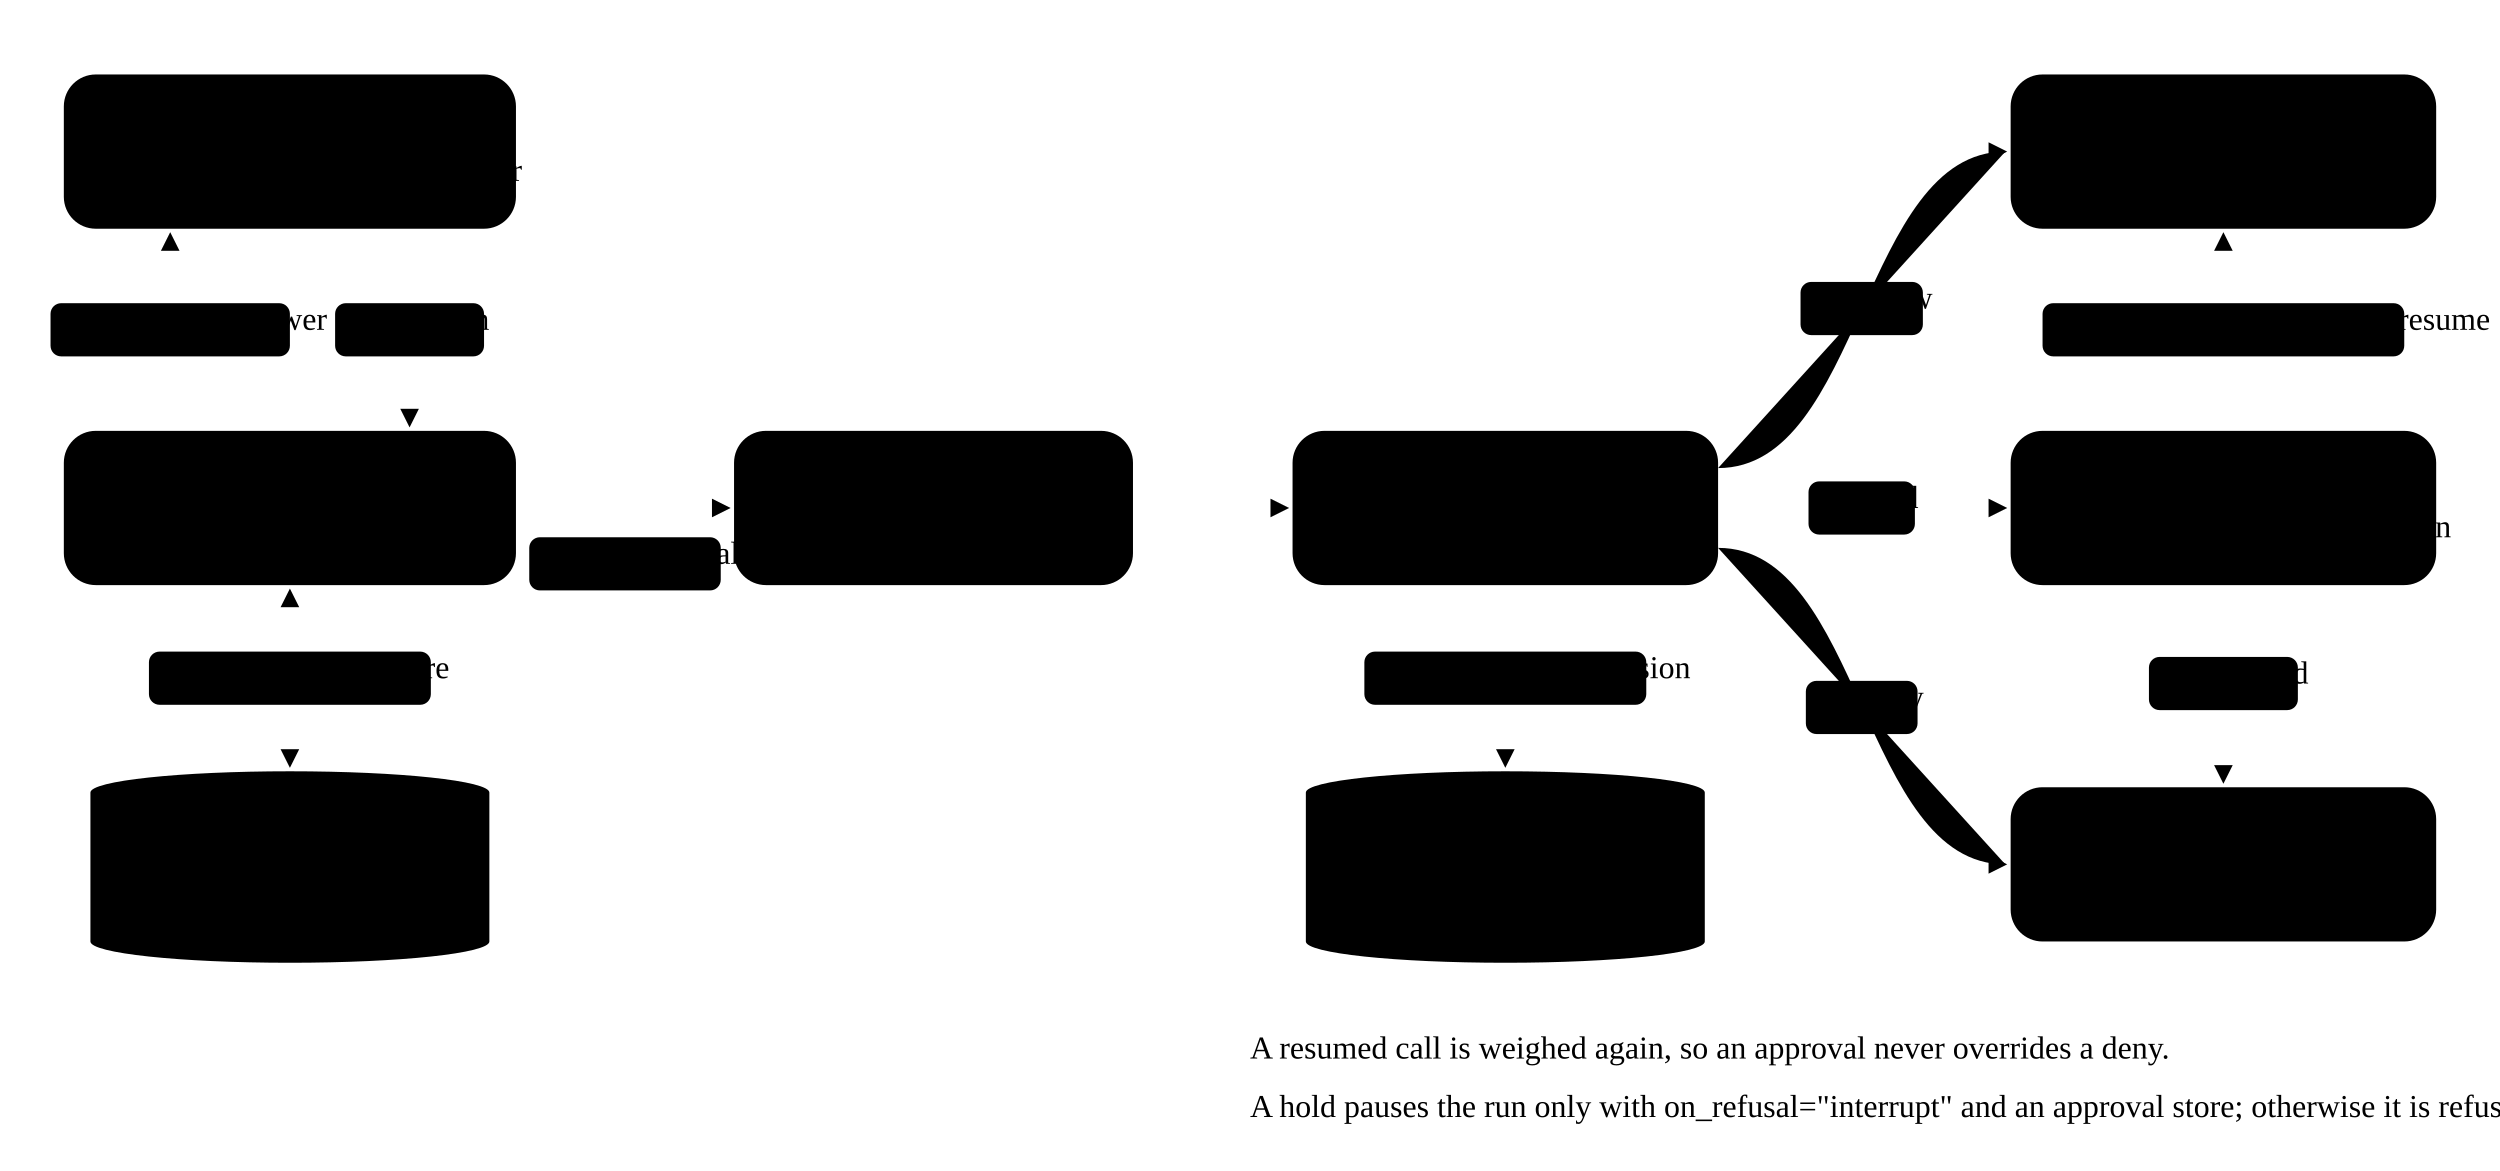
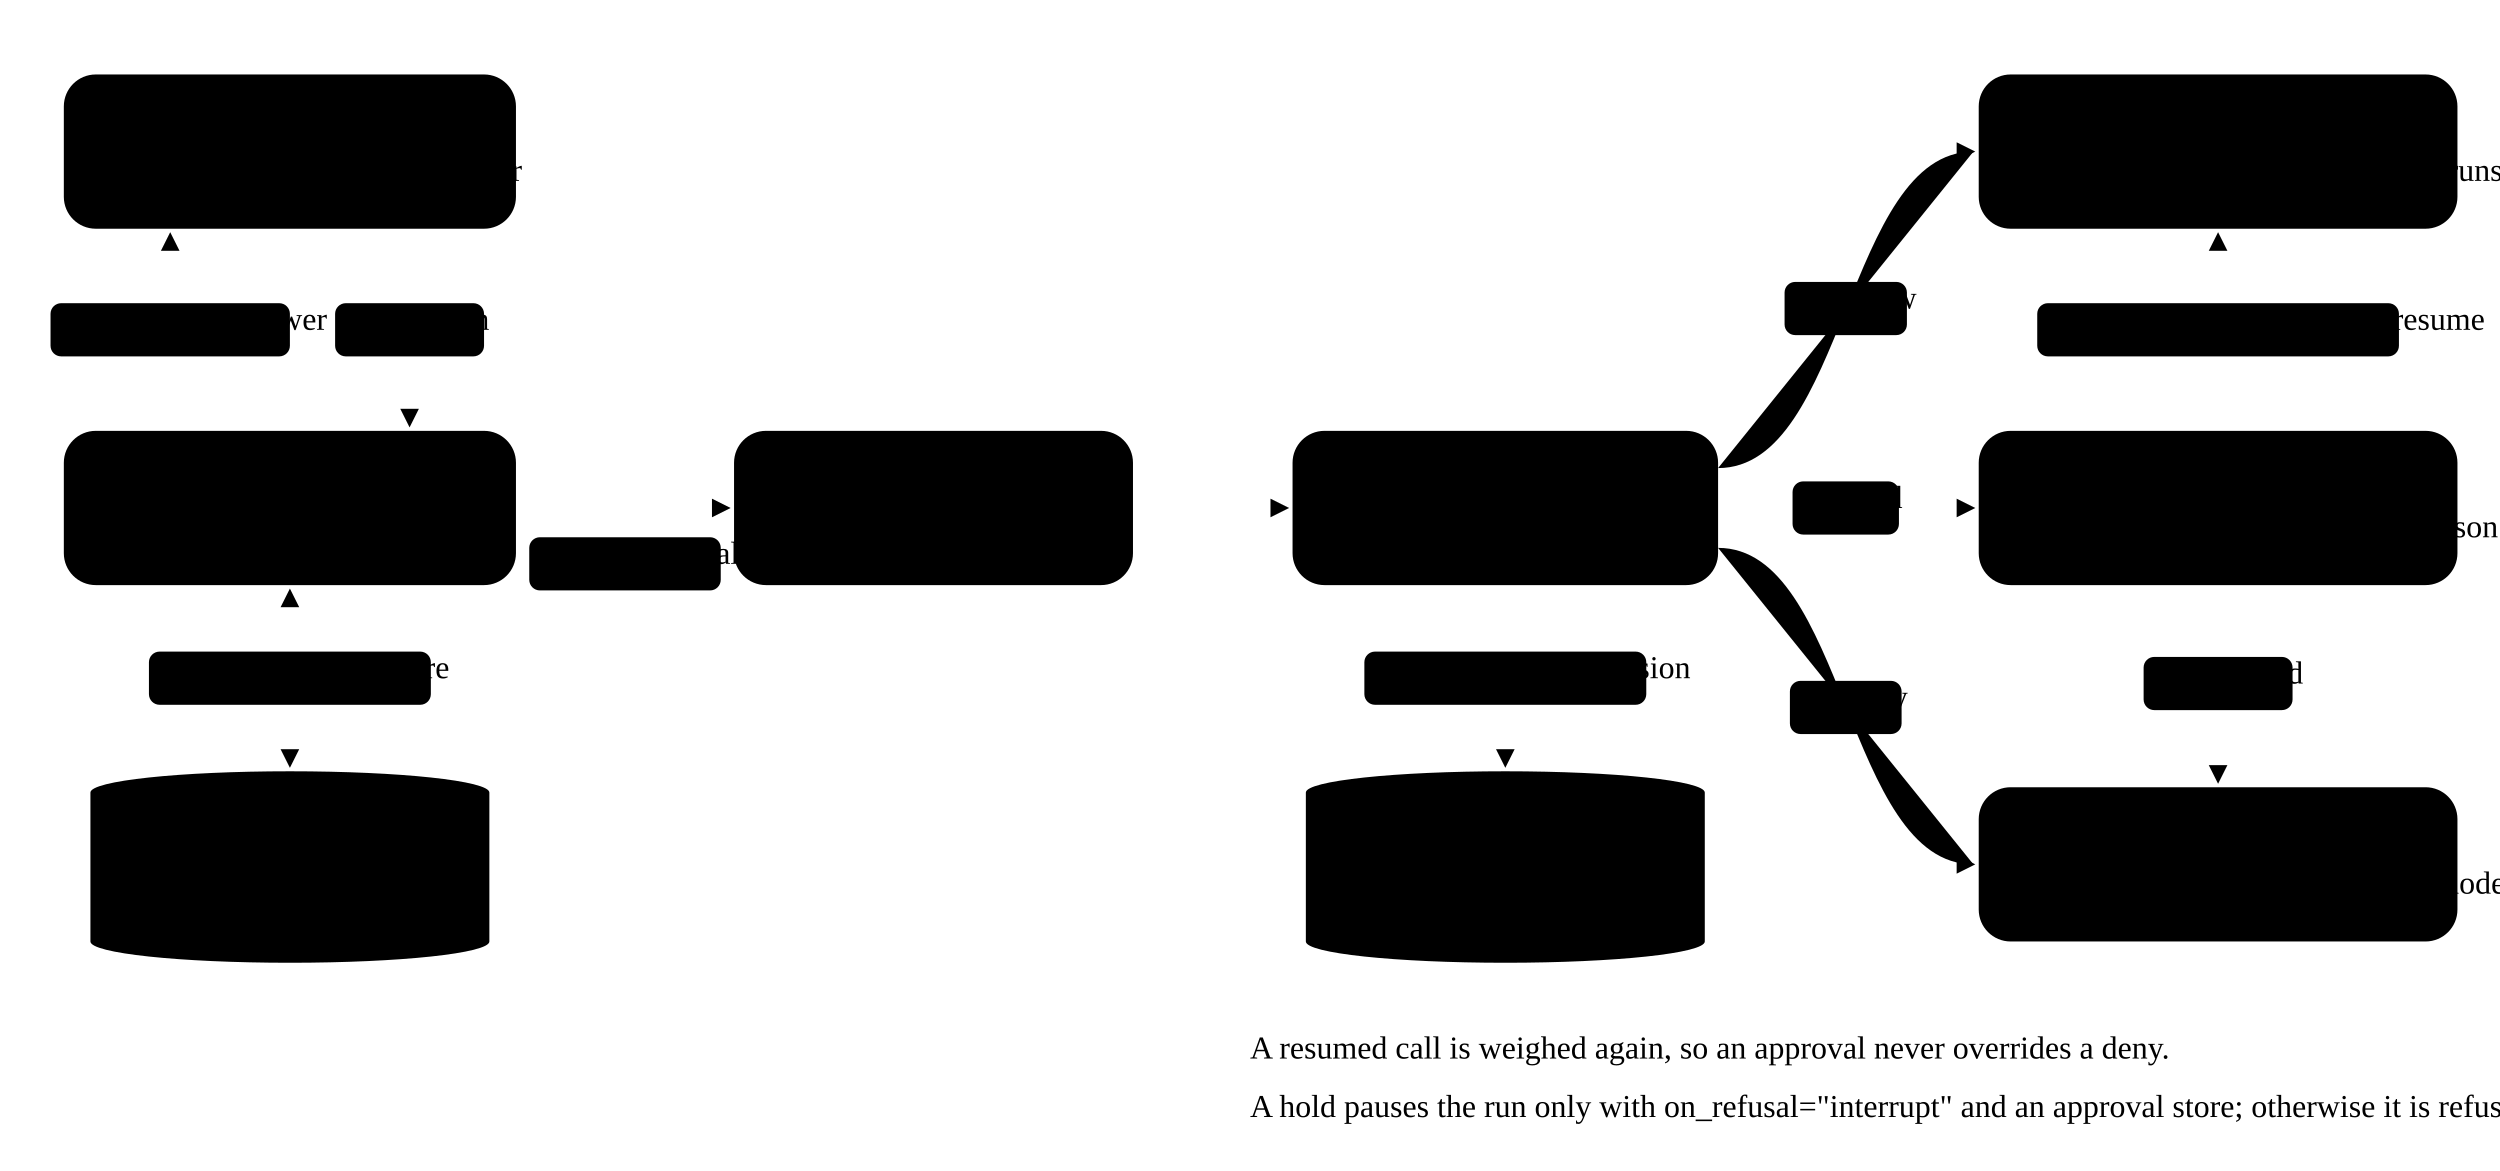
<svg xmlns="http://www.w3.org/2000/svg" viewBox="0 0 940 440" role="img" aria-labelledby="title desc">
  <defs>
    <marker id="ah" viewBox="0 0 10 10" refX="9" refY="5" markerWidth="7" markerHeight="7" orient="auto-start-reverse">
      <path class="arrowhead" d="M0,0 L10,5 L0,10 z" />
    </marker>
  </defs>
  <path class="edge dashed" marker-end="url(#ah)" d="M64,162 L64,88" />
  <rect class="label-bg" x="19" y="114" width="90" height="20" rx="4" />
  <text class="label" x="64" y="124">final answer</text>
  <path class="edge dashed" marker-end="url(#ah)" d="M154,86 L154,160" />
  <rect class="label-bg" x="126" y="114" width="56" height="20" rx="4" />
  <text class="label" x="154" y="124">replan</text>
  <path class="edge" marker-start="url(#ah)" marker-end="url(#ah)" d="M109,222 L109,288" />
  <rect class="label-bg" x="56" y="245" width="106" height="20" rx="4" />
  <text class="label" x="109" y="255">save, restore</text>
  <path class="edge" marker-end="url(#ah)" d="M194,191 L274,191" />
  <rect class="label-bg" x="199" y="202" width="72" height="20" rx="4" />
  <text class="label" x="235" y="212">gated call</text>
  <path class="edge" marker-end="url(#ah)" d="M426,191 L484,191" />
  <path class="edge" marker-end="url(#ah)" d="M566,220 L566,288" />
  <rect class="label-bg" x="513" y="245" width="106" height="20" rx="4" />
  <text class="label" x="566" y="255">every decision</text>
-   <path class="edge allow" marker-end="url(#ah)" d="M646,176 C700,176 700,57 754,57" />
-   <rect class="label-bg" x="677" y="106" width="46" height="20" rx="4" />
-   <text class="label" x="700" y="116">allow</text>
-   <path class="edge hold" marker-end="url(#ah)" d="M646,191 L754,191" />
-   <rect class="label-bg" x="680" y="181" width="40" height="20" rx="4" />
-   <text class="label" x="700" y="191">hold</text>
-   <path class="edge deny" marker-end="url(#ah)" d="M646,206 C700,206 700,325 754,325" />
-   <rect class="label-bg" x="679" y="256" width="42" height="20" rx="4" />
-   <text class="label" x="700" y="266">deny</text>
-   <path class="edge allow" marker-end="url(#ah)" d="M836,162 L836,88" />
-   <rect class="label-bg" x="768" y="114" width="136" height="20" rx="4" />
-   <text class="label" x="836" y="124">approved, on resume</text>
-   <path class="edge deny" marker-end="url(#ah)" d="M836,220 L836,294" />
-   <rect class="label-bg" x="808" y="247" width="56" height="20" rx="4" />
-   <text class="label" x="836" y="257">denied</text>
+   <path class="edge allow" marker-end="url(#ah)" d="M646,176 C694,176 694,57 742,57" />
+   <rect class="label-bg" x="671" y="106" width="46" height="20" rx="4" />
+   <text class="label" x="694" y="116">allow</text>
+   <path class="edge hold" marker-end="url(#ah)" d="M646,191 L742,191" />
+   <rect class="label-bg" x="674" y="181" width="40" height="20" rx="4" />
+   <text class="label" x="694" y="191">hold</text>
+   <path class="edge deny" marker-end="url(#ah)" d="M646,206 C694,206 694,325 742,325" />
+   <rect class="label-bg" x="673" y="256" width="42" height="20" rx="4" />
+   <text class="label" x="694" y="266">deny</text>
+   <path class="edge allow" marker-end="url(#ah)" d="M834,162 L834,88" />
+   <rect class="label-bg" x="766" y="114" width="136" height="20" rx="4" />
+   <text class="label" x="834" y="124">approved, on resume</text>
+   <path class="edge deny" marker-end="url(#ah)" d="M834,220 L834,294" />
+   <rect class="label-bg" x="806" y="247" width="56" height="20" rx="4" />
+   <text class="label" x="834" y="257">denied</text>
  <g class="node optional">
    <rect x="24" y="28" width="170" height="58" rx="12" />
    <text x="109" y="47">Grounding</text>
    <text class="sub" x="109" y="68">checks the answer</text>
  </g>
  <g class="node">
    <rect x="24" y="162" width="170" height="58" rx="12" />
    <text x="109" y="181">Agent loop</text>
    <text class="sub" x="109" y="202">model proposes</text>
  </g>
  <g class="store node">
    <path d="M184,298 L184,354 A75,8 0 0 1 34,354 L34,298 M34,298 A75,8 0 0 1 184,298 A75,8 0 0 1 34,298 Z" />
    <text x="109" y="324">Checkpointer</text>
    <text class="sub" x="109" y="345">run state</text>
  </g>
  <g class="node">
    <rect x="276" y="162" width="150" height="58" rx="12" />
    <text x="351" y="181">Action</text>
    <text class="sub" x="351" y="202">labels the call</text>
  </g>
  <g class="node primary">
    <rect x="486" y="162" width="160" height="58" rx="12" />
    <text x="566" y="181">ControlPolicy</text>
    <text class="sub" x="566" y="202">admit() decides</text>
  </g>
  <g class="store node">
    <path d="M641,298 L641,354 A75,8 0 0 1 491,354 L491,298 M491,298 A75,8 0 0 1 641,298 A75,8 0 0 1 491,298 Z" />
    <text x="566" y="324">AuditTrail</text>
    <text class="sub" x="566" y="345">hash-chained</text>
  </g>
  <g class="node allow">
-     <rect x="756" y="28" width="160" height="58" rx="12" />
-     <text x="836" y="47">Side effect</text>
-     <text class="sub" x="836" y="68">perform() runs</text>
+     <rect x="744" y="28" width="180" height="58" rx="12" />
+     <text x="834" y="47">Side effect</text>
+     <text class="sub" x="834" y="68">allow · perform() runs</text>
  </g>
  <g class="node hold">
-     <rect x="756" y="162" width="160" height="58" rx="12" />
-     <text x="836" y="181">Approval store</text>
-     <text class="sub" x="836" y="202">waits for a person</text>
+     <rect x="744" y="162" width="180" height="58" rx="12" />
+     <text x="834" y="181">Approval store</text>
+     <text class="sub" x="834" y="202">hold · awaits a person</text>
  </g>
  <g class="node deny">
-     <rect x="756" y="296" width="160" height="58" rx="12" />
-     <text x="836" y="315">Not executed</text>
-     <text class="sub" x="836" y="336">refusal to model</text>
+     <rect x="744" y="296" width="180" height="58" rx="12" />
+     <text x="834" y="315">Not executed</text>
+     <text class="sub" x="834" y="336">deny · refusal to model</text>
  </g>
  <text class="note" x="470" y="398">A resumed call is weighed again, so an approval never overrides a deny.</text>
  <text class="note" x="470" y="420">A hold pauses the run only with on_refusal="interrupt" and an approval store; otherwise it is refused.</text>
</svg>
